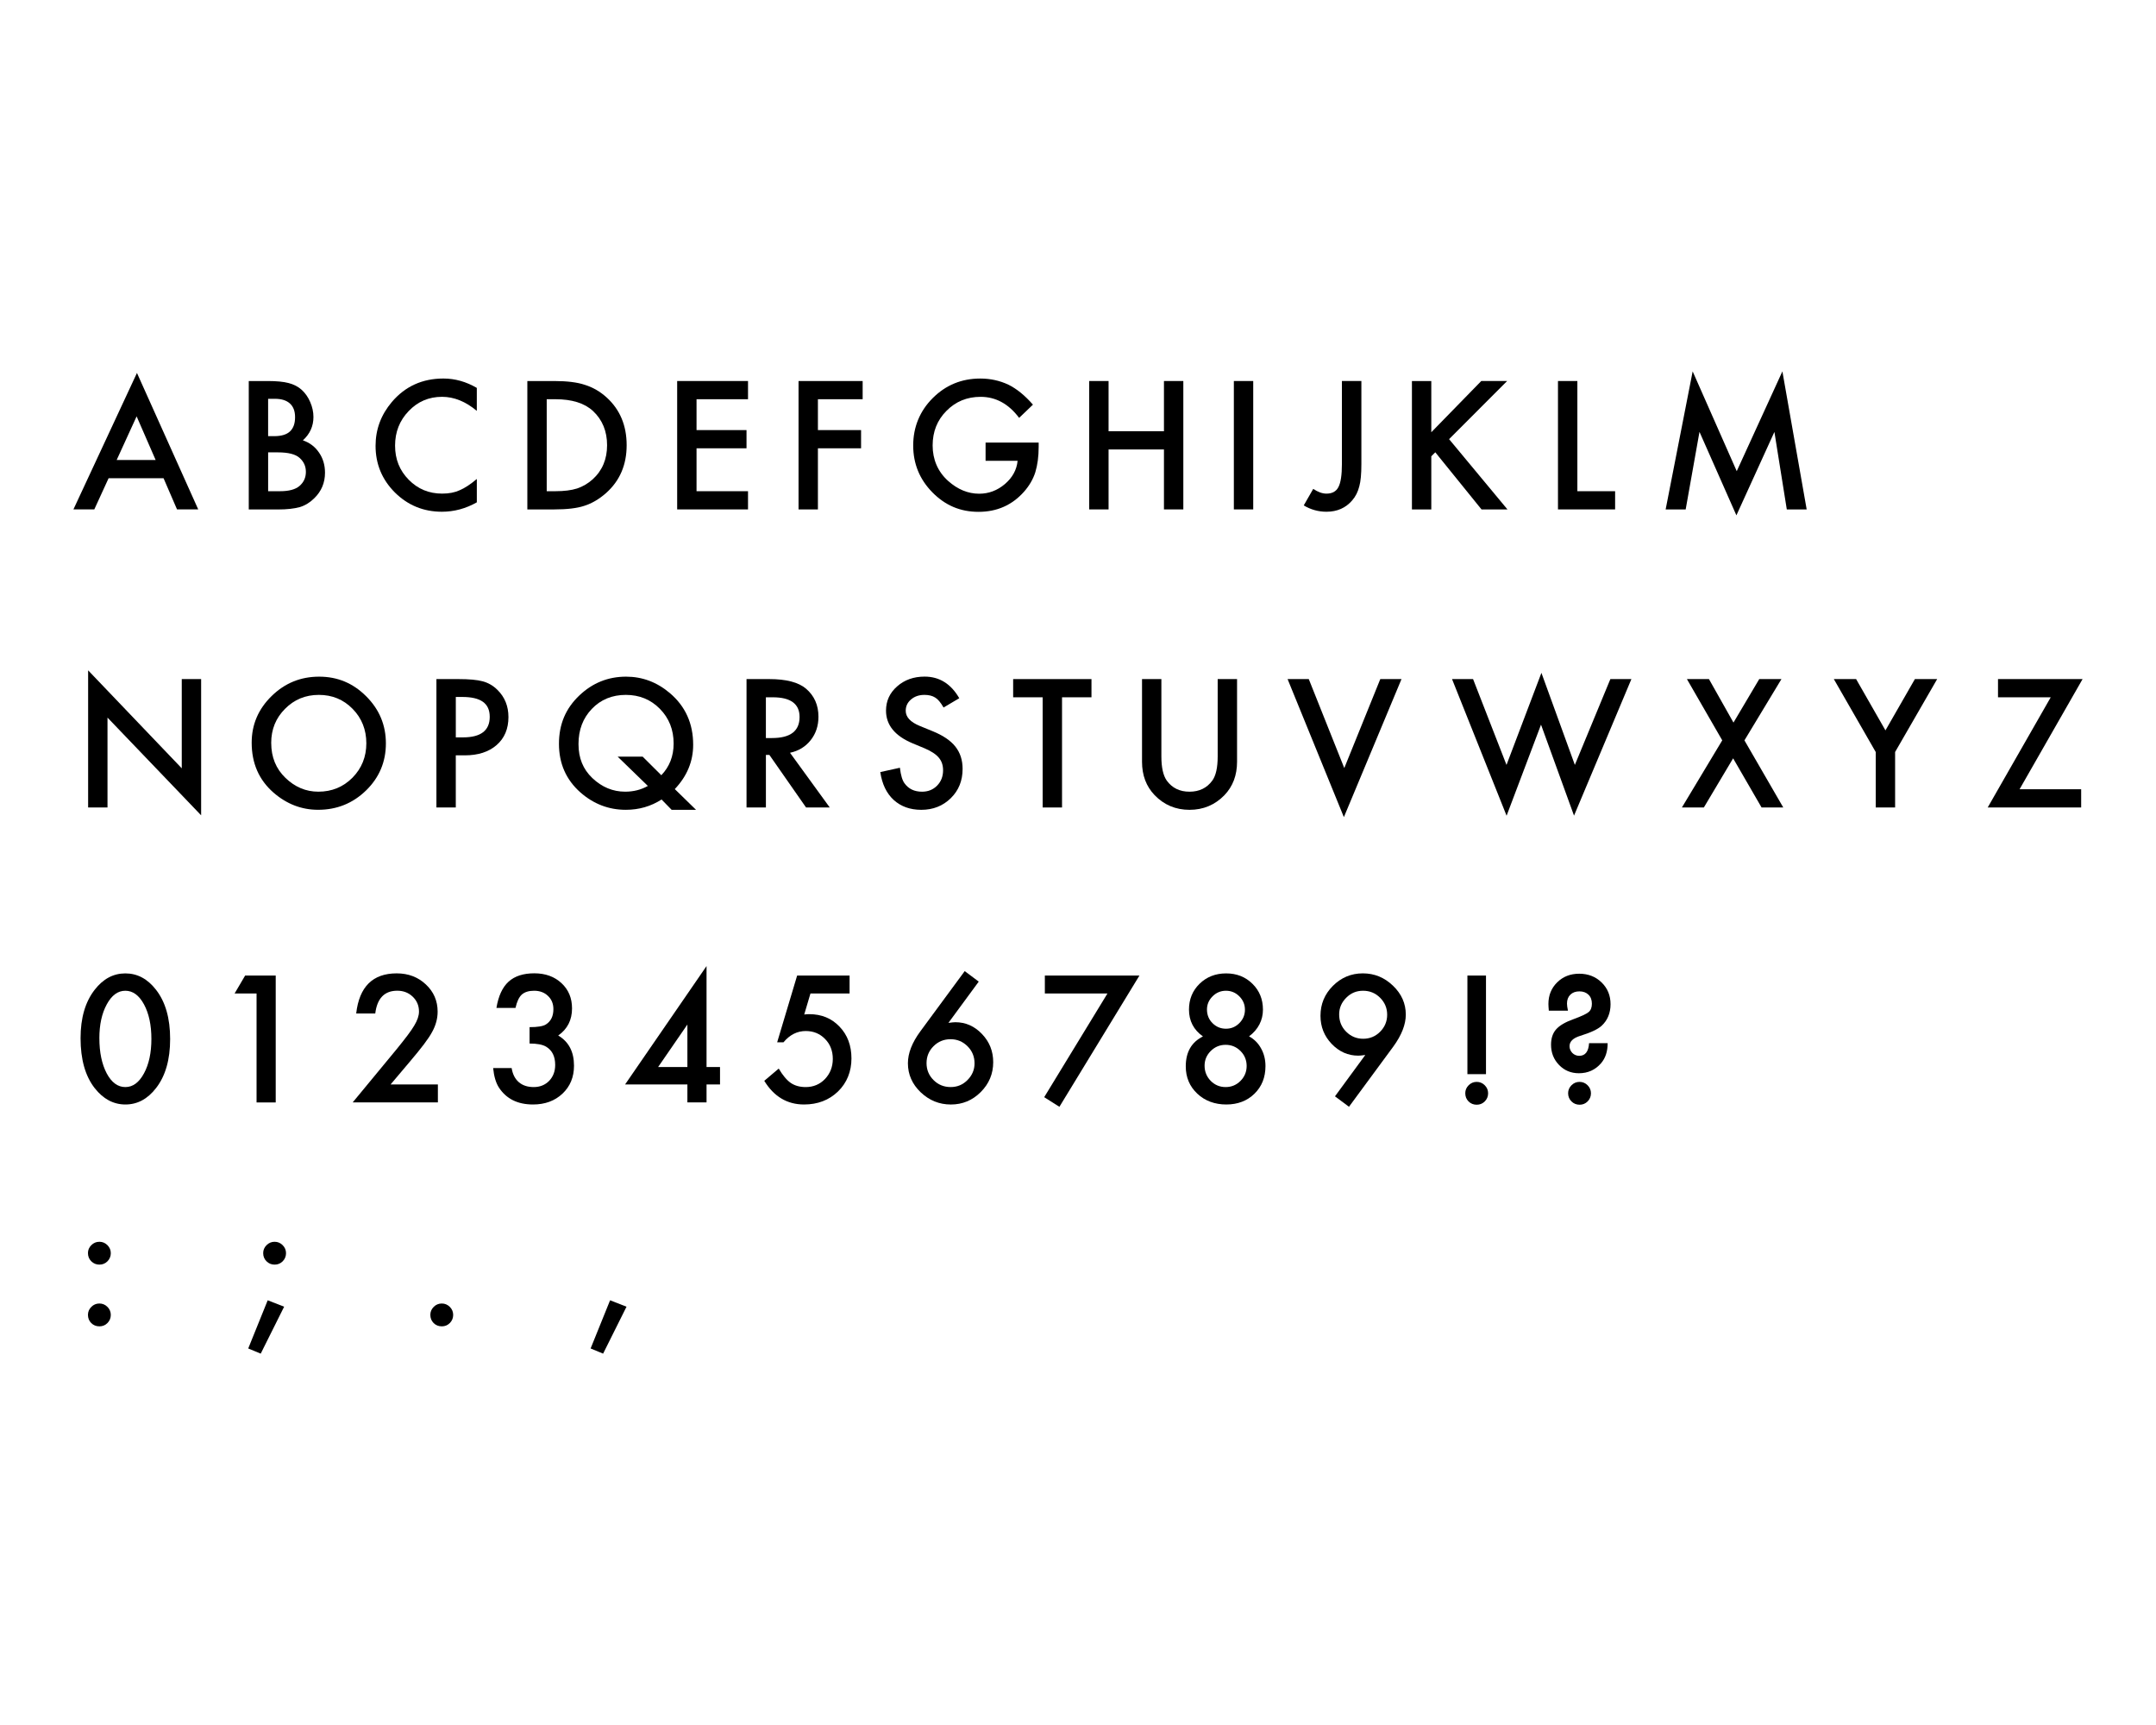
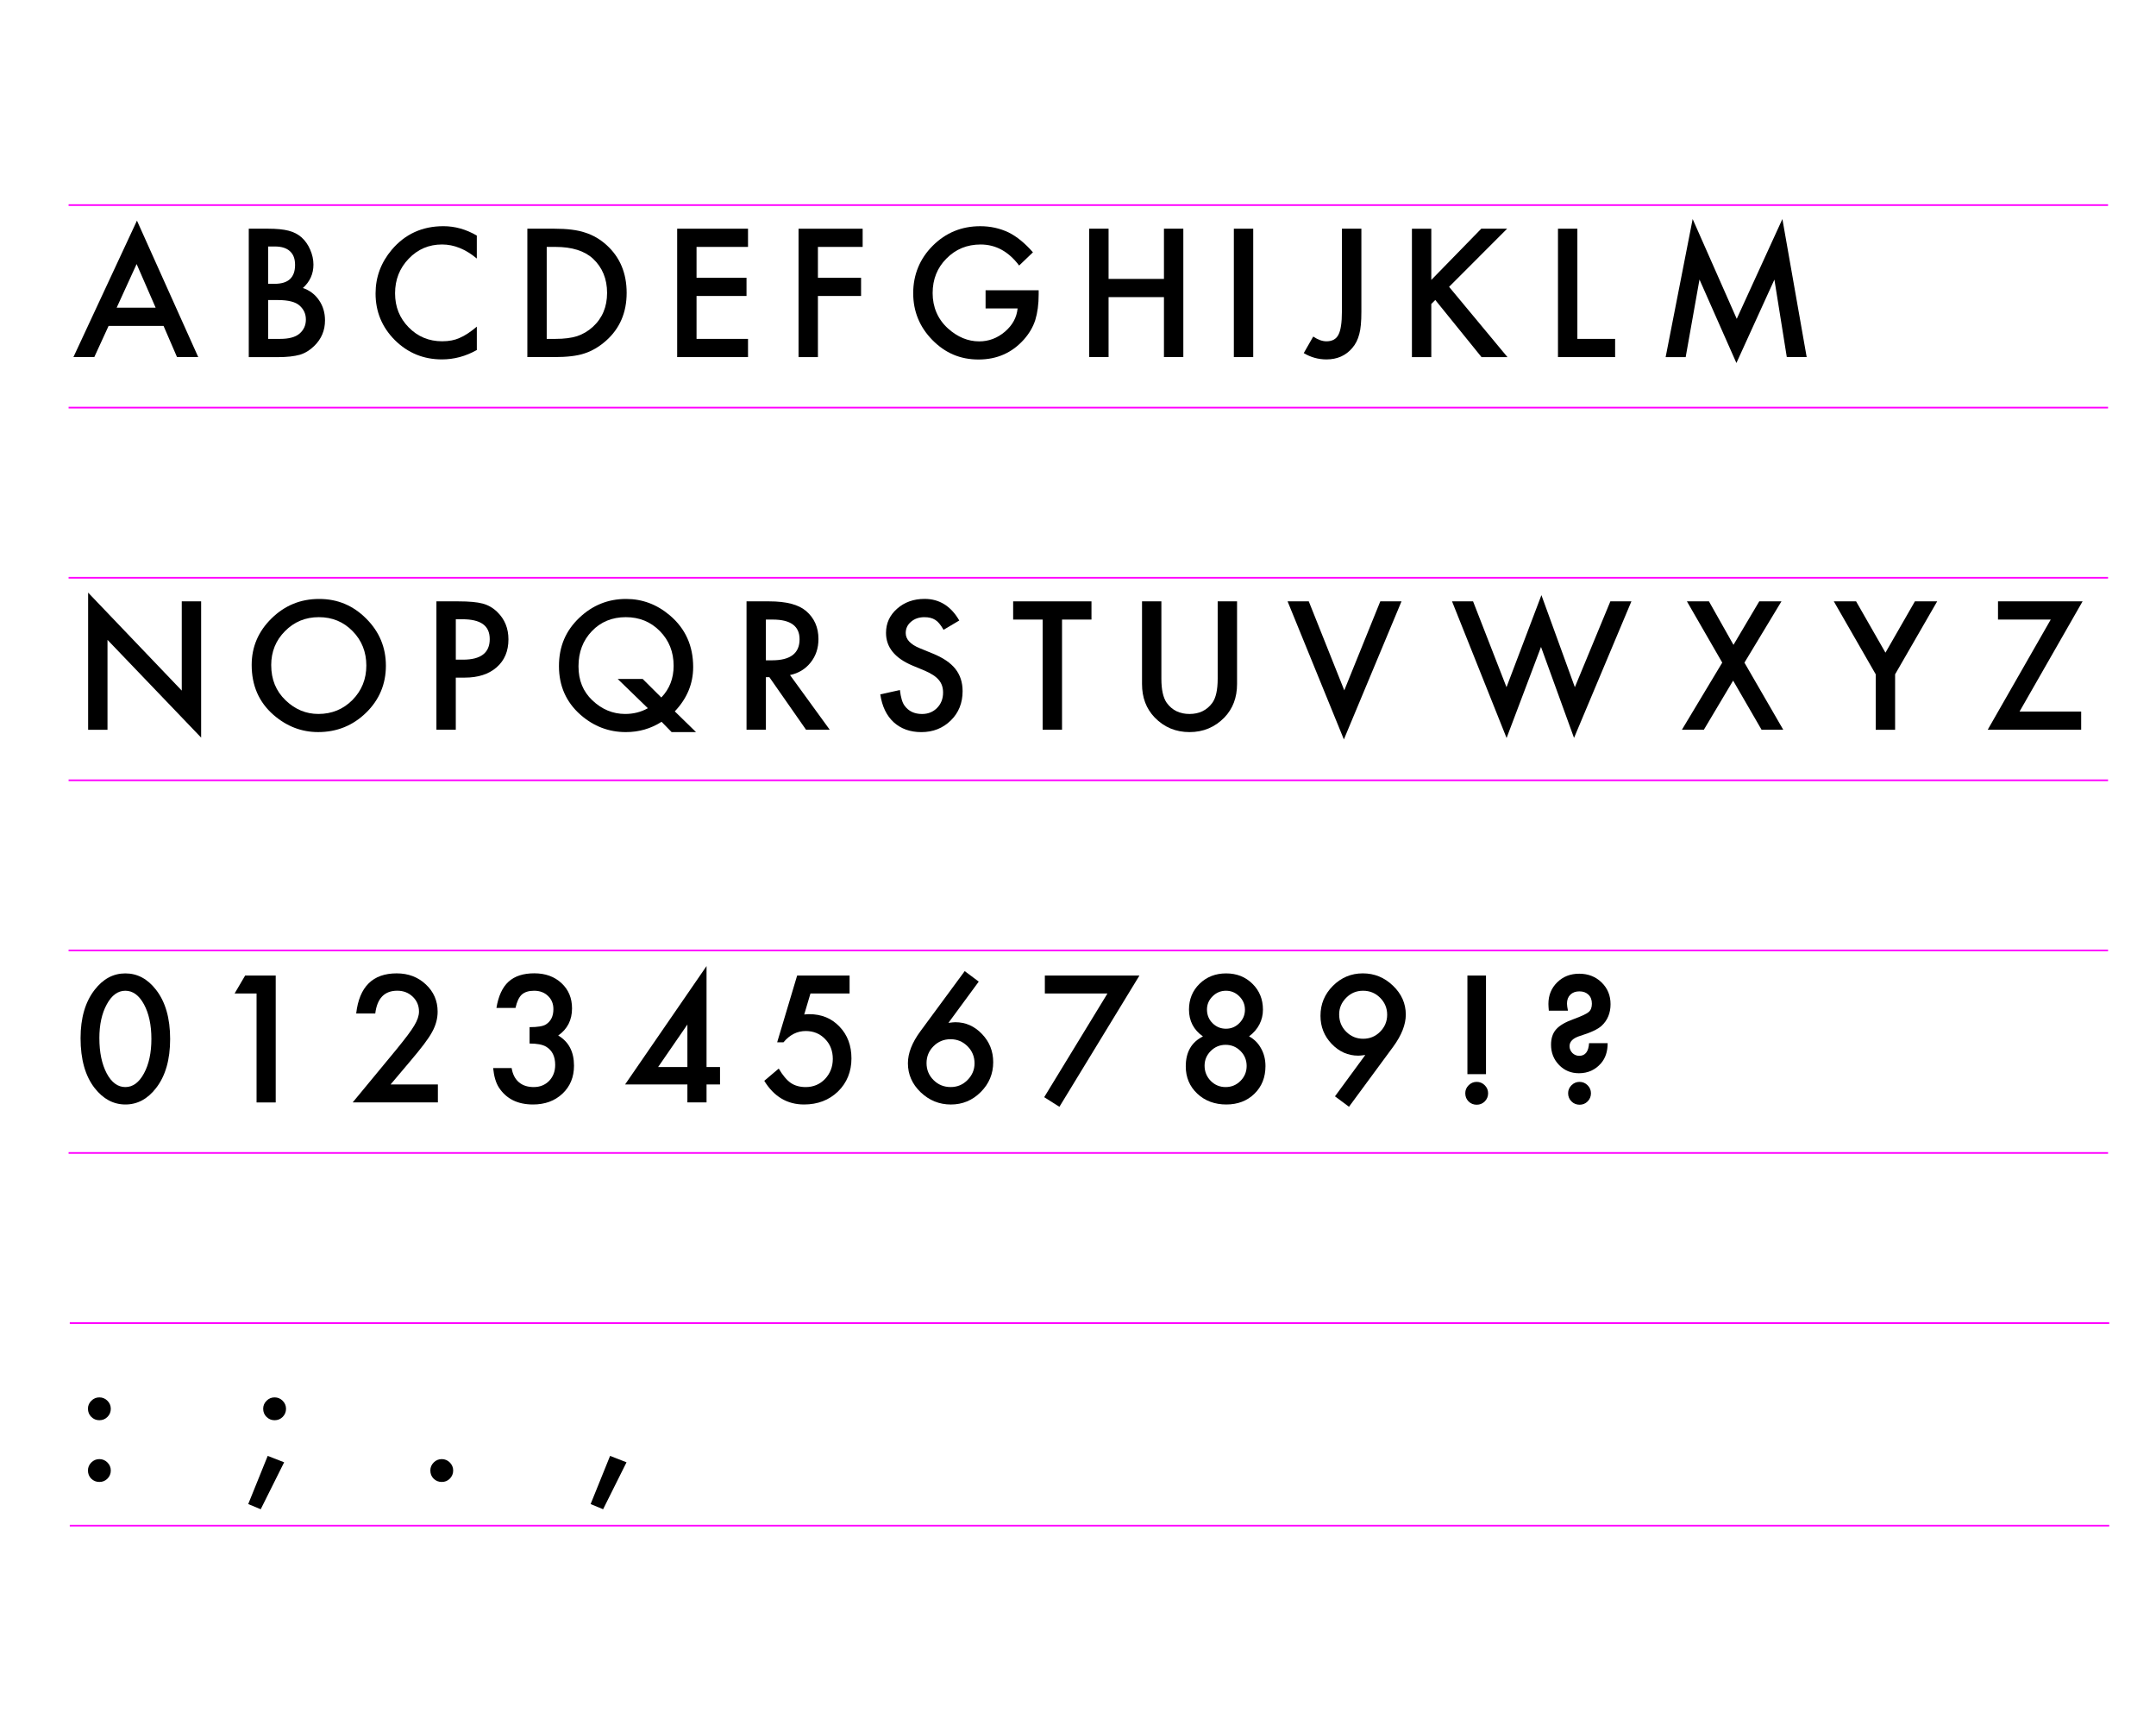
<svg xmlns="http://www.w3.org/2000/svg" id="_レイヤー_1" data-name="レイヤー 1" viewBox="0 0 1280 1024">
  <defs>
    <style>
-       .cls-1 {
+       .cls-1, .cls-2 {
        fill: none;
+       }
+ 
+       .cls-2 {
+         stroke: #f0f;
+         stroke-miterlimit: 10;
      }
    </style>
    <clipPath id="clippath">
      <rect class="cls-1" x="3089.82" y="1117.78" width="1920" height="1080" />
    </clipPath>
  </defs>
-   <path d="M97.1,283.89h-32.63l-8.49,18.51h-12.39l37.72-81.01,36.38,81.01h-12.59l-8-18.51ZM92.41,273.08l-11.3-25.92-11.85,25.92h23.15Z" />
-   <path d="M147.69,302.41v-76.22h11.45c5.1,0,9.17.4,12.19,1.19,3.06.79,5.64,2.12,7.75,4,2.14,1.94,3.83,4.36,5.08,7.26,1.28,2.93,1.93,5.89,1.93,8.89,0,5.46-2.09,10.09-6.27,13.87,4.05,1.38,7.24,3.8,9.58,7.26,2.37,3.42,3.55,7.41,3.55,11.95,0,5.96-2.11,10.99-6.32,15.11-2.54,2.53-5.38,4.29-8.54,5.28-3.46.96-7.78,1.43-12.98,1.43h-17.43ZM159.19,258.91h3.6c4.28,0,7.41-.95,9.4-2.84,1.99-1.89,2.99-4.68,2.99-8.37s-1.02-6.31-3.06-8.17c-2.04-1.86-5-2.79-8.89-2.79h-4.05v22.17ZM159.19,291.59h7.11c5.2,0,9.02-1.02,11.45-3.06,2.57-2.2,3.85-5,3.85-8.39s-1.23-6.05-3.7-8.29c-2.4-2.2-6.7-3.31-12.88-3.31h-5.83v23.05Z" />
-   <path d="M283.08,230.28v13.62c-6.65-5.56-13.53-8.34-20.63-8.34-7.83,0-14.43,2.81-19.8,8.44-5.4,5.6-8.1,12.44-8.1,20.54s2.7,14.74,8.1,20.24c5.4,5.5,12.01,8.24,19.85,8.24,4.05,0,7.49-.66,10.32-1.97,1.58-.66,3.22-1.55,4.91-2.67,1.7-1.12,3.48-2.47,5.36-4.05v13.87c-6.58,3.72-13.49,5.58-20.73,5.58-10.89,0-20.19-3.8-27.89-11.4-7.67-7.67-11.5-16.92-11.5-27.74,0-9.71,3.21-18.37,9.63-25.97,7.9-9.31,18.12-13.97,30.66-13.97,6.85,0,13.46,1.86,19.85,5.58Z" />
-   <path d="M313.08,302.41v-76.22h16c7.67,0,13.72.76,18.17,2.27,4.77,1.48,9.1,4,12.99,7.55,7.86,7.18,11.8,16.61,11.8,28.29s-4.1,21.2-12.29,28.44c-4.12,3.62-8.43,6.14-12.93,7.55-4.21,1.41-10.19,2.12-17.92,2.12h-15.8ZM324.59,291.59h5.18c5.17,0,9.46-.54,12.88-1.63,3.42-1.15,6.52-2.98,9.28-5.48,5.66-5.17,8.49-11.9,8.49-20.19s-2.8-15.14-8.39-20.34c-5.04-4.64-12.46-6.96-22.27-6.96h-5.18v54.6Z" />
-   <path d="M444.09,236.99h-30.56v18.32h29.67v10.81h-29.67v25.47h30.56v10.81h-42.06v-76.22h42.06v10.81Z" />
-   <path d="M512.15,236.99h-26.56v18.32h25.62v10.81h-25.62v36.29h-11.5v-76.22h38.06v10.81Z" />
-   <path d="M585.15,262.72h31.5v2.52c0,5.73-.67,10.8-2.02,15.2-1.32,4.08-3.54,7.9-6.67,11.45-7.08,7.97-16.08,11.95-27,11.95s-19.8-3.85-27.4-11.55c-7.6-7.73-11.4-17.02-11.4-27.84s3.87-20.44,11.6-28.14c7.73-7.73,17.15-11.6,28.24-11.6,5.96,0,11.52,1.22,16.69,3.65,4.94,2.44,9.79,6.39,14.56,11.85l-8.2,7.85c-6.25-8.33-13.87-12.49-22.86-12.49-8.06,0-14.83,2.78-20.29,8.34-5.46,5.46-8.2,12.31-8.2,20.54s3.04,15.49,9.13,20.98c5.69,5.1,11.87,7.65,18.51,7.65,5.66,0,10.74-1.91,15.25-5.73,4.51-3.85,7.03-8.46,7.55-13.82h-19.01v-10.81Z" />
-   <path d="M658.15,256h32.88v-29.82h11.5v76.22h-11.5v-35.59h-32.88v35.59h-11.5v-76.22h11.5v29.82Z" />
-   <path d="M744.03,226.18v76.22h-11.5v-76.22h11.5Z" />
-   <path d="M808.24,226.18v49.32c0,5.89-.41,10.29-1.23,13.18-.82,3.29-2.22,6.07-4.2,8.34-3.85,4.51-8.95,6.76-15.31,6.76-4.8,0-9.3-1.25-13.48-3.75l5.63-9.82c2.8,1.88,5.41,2.82,7.85,2.82,3.42,0,5.79-1.3,7.11-3.9,1.38-2.6,2.07-7.14,2.07-13.63v-49.32h11.55Z" />
-   <path d="M849.75,256.59l29.67-30.41h15.35l-34.46,34.51,34.66,41.72h-15.4l-27.45-33.92-2.37,2.37v31.55h-11.5v-76.22h11.5v30.41Z" />
-   <path d="M936.47,226.18v65.41h22.41v10.81h-33.92v-76.22h11.5Z" />
-   <path d="M988.88,302.41l16.04-81.95,26.17,59.24,27.1-59.24,14.42,81.95h-11.8l-7.36-46.01-22.56,49.52-21.92-49.56-8.2,46.06h-11.9Z" />
-   <path d="M52.32,479.34v-81.41l55.59,58.16v-52.97h11.5v80.87l-55.59-58.01v53.37h-11.5Z" />
-   <path d="M149.42,440.88c0-10.73,3.93-19.94,11.8-27.65,7.83-7.7,17.25-11.55,28.24-11.55s20.17,3.88,27.94,11.65c7.8,7.77,11.7,17.1,11.7,27.99s-3.92,20.26-11.75,27.89c-7.87,7.67-17.36,11.5-28.49,11.5-9.84,0-18.68-3.41-26.51-10.22-8.62-7.54-12.93-17.41-12.93-29.62ZM161.02,441.03c0,8.43,2.83,15.35,8.49,20.78,5.63,5.43,12.13,8.15,19.5,8.15,8,0,14.74-2.77,20.24-8.29,5.5-5.6,8.24-12.41,8.24-20.44s-2.72-14.94-8.15-20.44c-5.4-5.53-12.08-8.29-20.04-8.29s-14.63,2.76-20.09,8.29c-5.46,5.46-8.2,12.21-8.2,20.24Z" />
-   <path d="M270.6,448.39v30.95h-11.5v-76.22h13.03c6.38,0,11.21.44,14.47,1.33,3.29.89,6.19,2.57,8.69,5.04,4.38,4.28,6.57,9.68,6.57,16.19,0,6.98-2.34,12.51-7.01,16.59-4.67,4.08-10.98,6.12-18.91,6.12h-5.33ZM270.6,437.72h4.3c10.56,0,15.85-4.06,15.85-12.19s-5.45-11.8-16.34-11.8h-3.8v23.99Z" />
-   <path d="M413.2,480.72h-14.46l-5.97-6.12c-6.35,4.08-13.43,6.12-21.23,6.12-10.1,0-19.07-3.42-26.9-10.27-8.53-7.54-12.79-17.16-12.79-28.88s4.03-21.06,12.1-28.73c7.83-7.44,17.08-11.16,27.74-11.16,9.68,0,18.35,3.26,26.02,9.77,9.21,7.83,13.82,18.05,13.82,30.66,0,9.87-3.64,18.64-10.91,26.31l12.59,12.29ZM381.56,449.18l11.06,11.01c4.87-5.07,7.31-11.34,7.31-18.81,0-8.2-2.72-15.06-8.15-20.59s-12.18-8.29-20.24-8.29-14.88,2.76-20.14,8.29c-5.3,5.5-7.95,12.46-7.95,20.88s2.73,14.96,8.2,20.19c5.69,5.4,12.19,8.1,19.5,8.1,4.97,0,9.46-1.14,13.48-3.41l-17.92-17.38h14.86Z" />
-   <path d="M469.02,446.86l23.6,32.48h-14.07l-21.77-31.2h-2.07v31.2h-11.5v-76.22h13.48c10.07,0,17.34,1.89,21.82,5.68,4.94,4.21,7.4,9.77,7.4,16.69,0,5.4-1.55,10.04-4.64,13.92-3.09,3.89-7.17,6.37-12.24,7.45ZM454.71,438.12h3.65c10.89,0,16.34-4.16,16.34-12.49,0-7.8-5.3-11.7-15.9-11.7h-4.1v24.19Z" />
-   <path d="M569.52,414.47l-9.33,5.53c-1.74-3.03-3.41-5-4.99-5.92-1.65-1.05-3.77-1.58-6.37-1.58-3.19,0-5.84.9-7.95,2.71-2.11,1.78-3.16,4.02-3.16,6.72,0,3.72,2.77,6.71,8.29,8.98l7.6,3.11c6.19,2.5,10.71,5.55,13.58,9.16s4.3,8.02,4.3,13.26c0,7.01-2.34,12.8-7.01,17.38-4.71,4.61-10.55,6.91-17.52,6.91-6.62,0-12.08-1.96-16.39-5.87-4.25-3.92-6.9-9.43-7.95-16.54l11.65-2.57c.53,4.48,1.45,7.57,2.77,9.28,2.37,3.29,5.83,4.94,10.37,4.94,3.59,0,6.57-1.2,8.93-3.6,2.37-2.4,3.56-5.45,3.56-9.13,0-1.48-.21-2.84-.62-4.07-.41-1.24-1.05-2.37-1.93-3.41-.87-1.04-2-2.01-3.38-2.91-1.38-.9-3.03-1.77-4.94-2.59l-7.36-3.06c-10.43-4.41-15.65-10.86-15.65-19.35,0-5.73,2.19-10.52,6.57-14.37,4.38-3.88,9.82-5.83,16.34-5.83,8.79,0,15.65,4.28,20.59,12.84Z" />
-   <path d="M630.52,413.93v65.41h-11.5v-65.41h-17.52v-10.81h46.5v10.81h-17.48Z" />
-   <path d="M689.5,403.12v45.91c0,6.55,1.07,11.34,3.21,14.37,3.19,4.38,7.68,6.57,13.48,6.57s10.33-2.19,13.53-6.57c2.14-2.93,3.21-7.72,3.21-14.37v-45.91h11.5v49.07c0,8.03-2.5,14.65-7.5,19.85-5.63,5.79-12.54,8.69-20.73,8.69s-15.09-2.9-20.69-8.69c-5-5.2-7.5-11.81-7.5-19.85v-49.07h11.5Z" />
-   <path d="M777.01,403.12l21.08,52.82,21.38-52.82h12.59l-34.21,81.95-33.42-81.95h12.59Z" />
-   <path d="M874.55,403.12l19.85,50.95,20.73-54.65,19.85,54.65,21.08-50.95h12.49l-34.06,81.06-19.6-54.01-20.44,54.06-32.39-81.11h12.49Z" />
-   <path d="M1022.49,439.5l-20.98-36.38h13.08l14.56,25.82,15.3-25.82h13.18l-21.97,36.38,23.05,39.84h-12.88l-16.89-29.18-17.38,29.18h-13.03l23.94-39.84Z" />
-   <path d="M1113.6,446.41l-24.88-43.3h13.23l17.43,30.46,17.48-30.46h13.23l-24.98,43.3v32.93h-11.5v-32.93Z" />
-   <path d="M1198.99,468.53h36.58v10.81h-55.49l37.42-65.41h-31.3v-10.81h50.21l-37.42,65.41Z" />
  <g>
-     <path d="M47.83,616.28c0-12,2.8-21.58,8.39-28.74,5.01-6.47,11.08-9.71,18.2-9.71s13.19,3.24,18.2,9.71c5.59,7.16,8.39,16.9,8.39,29.22s-2.8,22.02-8.39,29.18c-5.01,6.47-11.06,9.71-18.15,9.71s-13.17-3.24-18.25-9.71c-5.59-7.16-8.39-17.04-8.39-29.66ZM59,616.33c0,8.36,1.45,15.3,4.34,20.83,2.89,5.43,6.59,8.15,11.07,8.15s8.15-2.72,11.08-8.15c2.93-5.4,4.39-12.21,4.39-20.44s-1.46-15.06-4.39-20.49c-2.93-5.4-6.62-8.1-11.08-8.1s-8.1,2.7-11.03,8.1c-2.93,5.37-4.39,12.07-4.39,20.1Z" />
-     <path d="M152.32,589.74h-13.03l6.25-10.64h18.15v75.33h-11.37v-64.69Z" />
-     <path d="M231.92,643.74h28.05v10.68h-50.59l26.15-31.66c2.57-3.15,4.72-5.89,6.46-8.2,1.74-2.31,3.07-4.24,3.98-5.81,1.85-3.06,2.78-5.81,2.78-8.25,0-3.51-1.24-6.46-3.71-8.83-2.47-2.37-5.53-3.56-9.17-3.56-7.61,0-11.97,4.51-13.08,13.51h-11.32c1.82-15.87,9.84-23.81,24.05-23.81,6.86,0,12.62,2.18,17.27,6.54,4.68,4.36,7.03,9.76,7.03,16.2,0,4.1-1.09,8.12-3.27,12.05-1.11,2.05-2.72,4.48-4.85,7.29-2.13,2.81-4.82,6.14-8.08,9.98l-11.71,13.86Z" />
-     <path d="M314.4,619.45v-9.71c4.81,0,8.05-.54,9.71-1.61,2.96-1.89,4.44-4.91,4.44-9.08,0-3.22-1.07-5.84-3.22-7.85-2.11-2.05-4.86-3.07-8.25-3.07-3.16,0-5.59.76-7.32,2.29-1.66,1.56-2.89,4.2-3.71,7.9h-11.32c1.17-7.09,3.58-12.29,7.22-15.59,3.64-3.3,8.73-4.95,15.27-4.95s11.99,1.95,16.15,5.85c4.16,3.87,6.24,8.86,6.24,14.98,0,6.9-2.73,12.26-8.2,16.1,6.25,3.68,9.37,9.64,9.37,17.91,0,6.77-2.28,12.29-6.83,16.59-4.55,4.29-10.39,6.44-17.51,6.44-9.08,0-15.81-3.33-20.2-10-1.82-2.8-2.98-6.67-3.46-11.61h10.98c.59,3.64,2.01,6.43,4.27,8.37,2.26,1.94,5.21,2.9,8.85,2.9s6.72-1.22,9.12-3.66c2.41-2.5,3.61-5.68,3.61-9.51,0-5.07-1.81-8.68-5.42-10.83-2.11-1.24-5.38-1.85-9.81-1.85Z" />
-     <path d="M419.47,633.4h8v10.34h-8v10.68h-11.37v-10.68h-36.98l48.35-70.26v59.91ZM408.1,633.4v-25.22l-17.37,25.22h17.37Z" />
-     <path d="M504.39,589.74h-23.22l-3.71,12.49c.55-.06,1.08-.11,1.58-.15s.97-.05,1.39-.05c7.32,0,13.32,2.47,18,7.42,4.72,4.91,7.07,11.21,7.07,18.88s-2.67,14.47-8,19.61c-5.33,5.14-12.05,7.71-20.15,7.71-9.99,0-17.86-4.68-23.61-14.05l8.59-7.27c2.37,4.03,4.76,6.88,7.17,8.54,2.41,1.63,5.35,2.44,8.83,2.44,4.55,0,8.38-1.59,11.46-4.78,3.09-3.29,4.64-7.27,4.64-11.95s-1.53-8.75-4.59-11.81c-3.06-3.15-6.88-4.73-11.46-4.73-5.11,0-9.51,2.23-13.22,6.68h-3.76l11.86-39.62h31.13v10.64Z" />
-     <path d="M572.73,576.46l8.34,6.25-18,24.49c.98-.13,1.81-.23,2.49-.29.68-.07,1.22-.1,1.61-.1,6.11,0,11.4,2.34,15.86,7.03,4.42,4.62,6.63,10.18,6.63,16.69,0,6.9-2.47,12.82-7.42,17.76-4.91,4.91-10.81,7.37-17.71,7.37s-12.82-2.42-17.95-7.27c-5.04-4.85-7.56-10.59-7.56-17.22,0-5.95,2.46-12.26,7.37-18.93l26.35-35.76ZM578.58,631.25c0-4-1.38-7.38-4.15-10.15-2.8-2.8-6.16-4.2-10.1-4.2s-7.33,1.38-10.1,4.15c-2.77,2.76-4.15,6.12-4.15,10.05s1.38,7.29,4.15,10.05c2.76,2.76,6.15,4.15,10.15,4.15s7.24-1.38,10-4.15,4.2-6.1,4.2-9.9Z" />
-     <path d="M657.5,589.74h-37.18v-10.64h56.16l-47.52,77.92-9.03-5.71,37.57-61.57Z" />
-     <path d="M714.18,615.25c-5.53-3.9-8.29-9.22-8.29-15.95,0-6.11,2.1-11.22,6.29-15.32,4.23-4.1,9.48-6.15,15.76-6.15s11.45,2.05,15.61,6.15c4.16,4.07,6.25,9.19,6.25,15.37s-2.75,11.76-8.25,15.86c3.02,1.63,5.4,4,7.12,7.12,1.76,3.12,2.63,6.63,2.63,10.54,0,6.67-2.18,12.13-6.54,16.39-4.36,4.26-9.94,6.39-16.73,6.39s-12.7-2.15-17.22-6.44c-4.55-4.29-6.83-9.69-6.83-16.2,0-8.46,3.4-14.38,10.2-17.76ZM715.15,632.62c0,3.48,1.2,6.47,3.61,8.98,2.44,2.47,5.4,3.71,8.88,3.71s6.39-1.22,8.83-3.66c2.44-2.47,3.66-5.43,3.66-8.88s-1.22-6.44-3.66-8.88-5.38-3.66-8.83-3.66-6.36,1.22-8.83,3.66c-2.44,2.44-3.66,5.35-3.66,8.73ZM716.57,599.25c0,3.22,1.09,5.92,3.27,8.1,2.21,2.21,4.88,3.32,8,3.32s5.74-1.1,7.95-3.32,3.32-4.86,3.32-7.95-1.11-5.74-3.32-7.95c-2.21-2.21-4.86-3.32-7.95-3.32s-5.74,1.11-7.95,3.32-3.32,4.81-3.32,7.81Z" />
-     <path d="M800.9,657.01l-8.34-6.2,18-24.54c-.98.13-1.8.23-2.49.29-.68.07-1.24.1-1.66.1-6.08,0-11.35-2.33-15.81-6.98-4.42-4.62-6.64-10.18-6.64-16.69,0-6.93,2.46-12.85,7.37-17.76s10.86-7.42,17.76-7.42,12.83,2.44,17.91,7.32c5.07,4.85,7.61,10.57,7.61,17.17,0,5.86-2.47,12.18-7.42,18.98l-26.3,35.71ZM795.05,602.18c0,4.07,1.38,7.48,4.15,10.25,2.8,2.8,6.16,4.2,10.1,4.2s7.29-1.38,10.05-4.15,4.2-6.16,4.2-10.1-1.4-7.3-4.2-10.1c-2.76-2.76-6.13-4.15-10.1-4.15s-7.24,1.38-10,4.15c-2.8,2.8-4.2,6.1-4.2,9.9Z" />
-     <path d="M869.92,648.96c0-1.82.67-3.4,2-4.73,1.33-1.33,2.93-2,4.78-2s3.45.67,4.78,2c1.33,1.33,2,2.93,2,4.78s-.67,3.5-2,4.83c-1.3,1.3-2.9,1.95-4.78,1.95s-3.53-.65-4.83-1.95c-1.3-1.3-1.95-2.93-1.95-4.88ZM871.19,637.65v-58.55h11.03v58.55h-11.03Z" />
-     <path d="M943.42,619.25h11.03c0,4.94-1.32,8.93-3.95,11.95-3.42,3.94-7.79,5.9-13.12,5.9-4.68,0-8.6-1.63-11.76-4.88-3.19-3.28-4.78-7.3-4.78-12.05,0-3.77.99-6.8,2.98-9.08,2.02-2.31,5.43-4.33,10.25-6.05,4.78-1.76,7.81-3.17,9.07-4.24,1.3-1.07,1.95-2.73,1.95-4.98s-.67-4.03-2.02-5.34-3.15-1.98-5.39-1.98-4.03.65-5.37,1.95c-1.33,1.3-2,3.07-2,5.32,0,1.01.2,2.41.58,4.2h-11.37c-.07-.84-.12-1.59-.17-2.24-.05-.65-.07-1.24-.07-1.76,0-5.14,1.74-9.42,5.22-12.83,3.45-3.42,7.81-5.12,13.08-5.12s9.72,1.72,13.27,5.17c3.54,3.45,5.32,7.76,5.32,12.93s-1.77,9.58-5.32,12.83c-2.24,2.05-6.47,4.03-12.69,5.95-4.23,1.3-6.34,3.35-6.34,6.15,0,.78.15,1.52.46,2.22.31.7.72,1.31,1.24,1.83.52.52,1.13.93,1.83,1.22.7.29,1.44.44,2.22.44,3.58,0,5.53-2.5,5.85-7.51ZM930.98,648.96c0-1.82.67-3.4,2-4.73s2.93-2,4.78-2,3.45.67,4.78,2c1.33,1.33,2,2.93,2,4.78s-.67,3.5-2,4.83c-1.3,1.3-2.88,1.95-4.73,1.95s-3.53-.65-4.83-1.95c-1.33-1.33-2-2.96-2-4.88Z" />
+     <line class="cls-2" x1="40.72" y1="241.97" x2="1251.54" y2="241.97" />
+     <g>
+       <path d="M97.1,193.47h-32.63l-8.49,18.51h-12.39l37.72-81.01,36.38,81.01h-12.59l-8-18.51ZM92.41,182.66l-11.3-25.92-11.85,25.92h23.15Z" />
+       <path d="M147.69,211.98v-76.22h11.45c5.1,0,9.17.4,12.19,1.19,3.06.79,5.64,2.12,7.75,4,2.14,1.94,3.83,4.36,5.08,7.26,1.28,2.93,1.93,5.89,1.93,8.89,0,5.46-2.09,10.09-6.27,13.87,4.05,1.38,7.24,3.8,9.58,7.26,2.37,3.42,3.55,7.41,3.55,11.95,0,5.96-2.11,10.99-6.32,15.11-2.54,2.53-5.38,4.29-8.54,5.28-3.46.96-7.78,1.43-12.98,1.43h-17.43ZM159.19,168.49h3.6c4.28,0,7.41-.95,9.4-2.84,1.99-1.89,2.99-4.68,2.99-8.37s-1.02-6.31-3.06-8.17c-2.04-1.86-5-2.79-8.89-2.79h-4.05v22.17ZM159.19,201.17h7.11c5.2,0,9.02-1.02,11.45-3.06,2.57-2.2,3.85-5,3.85-8.39s-1.23-6.05-3.7-8.29c-2.4-2.2-6.7-3.31-12.88-3.31h-5.83v23.05Z" />
+       <path d="M283.08,139.85v13.62c-6.65-5.56-13.53-8.34-20.63-8.34-7.83,0-14.43,2.81-19.8,8.44-5.4,5.6-8.1,12.44-8.1,20.54s2.7,14.74,8.1,20.24c5.4,5.5,12.01,8.24,19.85,8.24,4.05,0,7.49-.66,10.32-1.97,1.58-.66,3.22-1.55,4.91-2.67,1.7-1.12,3.48-2.47,5.36-4.05v13.87c-6.58,3.72-13.49,5.58-20.73,5.58-10.89,0-20.19-3.8-27.89-11.4-7.67-7.67-11.5-16.92-11.5-27.74,0-9.71,3.21-18.37,9.63-25.97,7.9-9.31,18.12-13.97,30.66-13.97,6.85,0,13.46,1.86,19.85,5.58Z" />
+       <path d="M313.08,211.98v-76.22h16c7.67,0,13.72.76,18.17,2.27,4.77,1.48,9.1,4,12.99,7.55,7.86,7.18,11.8,16.61,11.8,28.29s-4.1,21.2-12.29,28.44c-4.12,3.62-8.43,6.14-12.93,7.55-4.21,1.41-10.19,2.12-17.92,2.12h-15.8ZM324.59,201.17h5.18c5.17,0,9.46-.54,12.88-1.63,3.42-1.15,6.52-2.98,9.28-5.48,5.66-5.17,8.49-11.9,8.49-20.19s-2.8-15.14-8.39-20.34c-5.04-4.64-12.46-6.96-22.27-6.96h-5.18v54.6Z" />
+       <path d="M444.09,146.57h-30.56v18.32h29.67v10.81h-29.67v25.47h30.56v10.81h-42.06v-76.22h42.06v10.81Z" />
+       <path d="M512.15,146.57h-26.56v18.32h25.62v10.81h-25.62v36.29h-11.5v-76.22h38.06v10.81Z" />
+       <path d="M585.15,172.29h31.5v2.52c0,5.73-.67,10.8-2.02,15.2-1.32,4.08-3.54,7.9-6.67,11.45-7.08,7.97-16.08,11.95-27,11.95s-19.8-3.85-27.4-11.55c-7.6-7.73-11.4-17.02-11.4-27.84s3.87-20.44,11.6-28.14c7.73-7.73,17.15-11.6,28.24-11.6,5.96,0,11.52,1.22,16.69,3.65,4.94,2.44,9.79,6.39,14.56,11.85l-8.2,7.85c-6.25-8.33-13.87-12.49-22.86-12.49-8.06,0-14.83,2.78-20.29,8.34-5.46,5.46-8.2,12.31-8.2,20.54s3.04,15.49,9.13,20.98c5.69,5.1,11.87,7.65,18.51,7.65,5.66,0,10.74-1.91,15.25-5.73,4.51-3.85,7.03-8.46,7.55-13.82h-19.01v-10.81Z" />
+       <path d="M658.15,165.57h32.88v-29.82h11.5v76.22h-11.5v-35.59h-32.88v35.59h-11.5v-76.22h11.5v29.82Z" />
+       <path d="M744.03,135.76v76.22h-11.5v-76.22h11.5Z" />
+       <path d="M808.24,135.76v49.32c0,5.89-.41,10.29-1.23,13.18-.82,3.29-2.22,6.07-4.2,8.34-3.85,4.51-8.95,6.76-15.31,6.76-4.8,0-9.3-1.25-13.48-3.75l5.63-9.82c2.8,1.88,5.41,2.82,7.85,2.82,3.42,0,5.79-1.3,7.11-3.9,1.38-2.6,2.07-7.14,2.07-13.63v-49.32h11.55Z" />
+       <path d="M849.75,166.17l29.67-30.41h15.35l-34.46,34.51,34.66,41.72h-15.4l-27.45-33.92-2.37,2.37v31.55h-11.5v-76.22h11.5v30.41Z" />
+       <path d="M936.47,135.76v65.41h22.41v10.81h-33.92v-76.22h11.5Z" />
+       <path d="M988.88,211.98l16.04-81.95,26.17,59.24,27.1-59.24,14.42,81.95h-11.8l-7.36-46.01-22.56,49.52-21.92-49.56-8.2,46.06h-11.9Z" />
+       <line class="cls-2" x1="40.72" y1="121.75" x2="1251.54" y2="121.75" />
+     </g>
  </g>
  <g>
-     <path d="M52.22,743.83c0-1.79.67-3.35,2-4.68s2.93-2,4.78-2,3.45.67,4.78,2c1.33,1.33,2,2.93,2,4.78s-.67,3.5-2,4.83c-1.3,1.3-2.9,1.95-4.78,1.95s-3.5-.67-4.83-2c-1.3-1.3-1.95-2.93-1.95-4.88ZM52.22,780.52c0-1.82.67-3.4,2-4.73,1.33-1.33,2.93-2,4.78-2s3.45.67,4.78,2c1.33,1.33,2,2.93,2,4.78s-.67,3.5-2,4.83-2.9,1.95-4.78,1.95-3.53-.65-4.83-1.95c-1.3-1.3-1.95-2.93-1.95-4.88Z" />
-     <path d="M158.93,771.88l9.76,3.81-13.9,27.86-7.42-3.07,11.56-28.59ZM156.25,743.88c0-1.82.67-3.4,2-4.73s2.93-2,4.78-2,3.45.67,4.78,2c1.33,1.33,2,2.93,2,4.78s-.67,3.5-2,4.83c-1.3,1.3-2.9,1.95-4.78,1.95s-3.5-.67-4.83-2c-1.3-1.3-1.95-2.91-1.95-4.83Z" />
-     <path d="M255.49,780.52c0-1.82.67-3.4,2-4.73,1.33-1.33,2.93-2,4.78-2s3.45.67,4.78,2c1.33,1.33,2,2.93,2,4.78s-.67,3.5-2,4.83-2.9,1.95-4.78,1.95-3.53-.65-4.83-1.95c-1.3-1.3-1.95-2.93-1.95-4.88Z" />
-     <path d="M362.2,771.88l9.76,3.81-13.9,27.86-7.42-3.07,11.56-28.59Z" />
+     <path d="M52.32,433.2v-81.41l55.59,58.16v-52.97h11.5v80.87l-55.59-58.01v53.37h-11.5Z" />
+     <path d="M149.42,394.75c0-10.73,3.93-19.94,11.8-27.65,7.83-7.7,17.25-11.55,28.24-11.55s20.17,3.88,27.94,11.65c7.8,7.77,11.7,17.1,11.7,27.99s-3.92,20.26-11.75,27.89c-7.87,7.67-17.36,11.5-28.49,11.5-9.84,0-18.68-3.41-26.51-10.22-8.62-7.54-12.93-17.41-12.93-29.62ZM161.02,394.89c0,8.43,2.83,15.35,8.49,20.78,5.63,5.43,12.13,8.15,19.5,8.15,8,0,14.74-2.77,20.24-8.29,5.5-5.6,8.24-12.41,8.24-20.44s-2.72-14.94-8.15-20.44c-5.4-5.53-12.08-8.29-20.04-8.29s-14.63,2.76-20.09,8.29c-5.46,5.46-8.2,12.21-8.2,20.24Z" />
+     <path d="M270.6,402.25v30.95h-11.5v-76.22h13.03c6.38,0,11.21.44,14.47,1.33,3.29.89,6.19,2.57,8.69,5.04,4.38,4.28,6.57,9.68,6.57,16.19,0,6.98-2.34,12.51-7.01,16.59-4.67,4.08-10.98,6.12-18.91,6.12h-5.33ZM270.6,391.59h4.3c10.56,0,15.85-4.06,15.85-12.19s-5.45-11.8-16.34-11.8h-3.8v23.99Z" />
+     <path d="M413.2,434.59h-14.46l-5.97-6.12c-6.35,4.08-13.43,6.12-21.23,6.12-10.1,0-19.07-3.42-26.9-10.27-8.53-7.54-12.79-17.16-12.79-28.88s4.03-21.06,12.1-28.73c7.83-7.44,17.08-11.16,27.74-11.16,9.68,0,18.35,3.26,26.02,9.77,9.21,7.83,13.82,18.05,13.82,30.66,0,9.87-3.64,18.64-10.91,26.31l12.59,12.29ZM381.56,403.04l11.06,11.01c4.87-5.07,7.31-11.34,7.31-18.81,0-8.2-2.72-15.06-8.15-20.59-5.43-5.53-12.18-8.29-20.24-8.29s-14.88,2.76-20.14,8.29c-5.3,5.5-7.95,12.46-7.95,20.88s2.73,14.96,8.2,20.19c5.69,5.4,12.19,8.1,19.5,8.1,4.97,0,9.46-1.14,13.48-3.41l-17.92-17.38h14.86Z" />
+     <path d="M469.02,400.72l23.6,32.48h-14.07l-21.77-31.2h-2.07v31.2h-11.5v-76.22h13.48c10.07,0,17.34,1.89,21.82,5.68,4.94,4.21,7.4,9.77,7.4,16.69,0,5.4-1.55,10.04-4.64,13.92-3.09,3.89-7.17,6.37-12.24,7.45ZM454.71,391.98h3.65c10.89,0,16.34-4.16,16.34-12.49,0-7.8-5.3-11.7-15.9-11.7h-4.1v24.19Z" />
+     <path d="M569.52,368.34l-9.33,5.53c-1.74-3.03-3.41-5-4.99-5.92-1.65-1.05-3.77-1.58-6.37-1.58-3.19,0-5.84.9-7.95,2.71-2.11,1.78-3.16,4.02-3.16,6.72,0,3.72,2.77,6.71,8.29,8.98l7.6,3.11c6.19,2.5,10.71,5.55,13.58,9.16,2.86,3.6,4.3,8.02,4.3,13.26,0,7.01-2.34,12.8-7.01,17.38-4.71,4.61-10.55,6.91-17.52,6.91-6.62,0-12.08-1.96-16.39-5.87-4.25-3.92-6.9-9.43-7.95-16.54l11.65-2.57c.53,4.48,1.45,7.57,2.77,9.28,2.37,3.29,5.83,4.94,10.37,4.94,3.59,0,6.57-1.2,8.93-3.6,2.37-2.4,3.56-5.45,3.56-9.13,0-1.48-.21-2.84-.62-4.07-.41-1.24-1.05-2.37-1.93-3.41-.87-1.04-2-2.01-3.38-2.91-1.38-.9-3.03-1.77-4.94-2.59l-7.36-3.06c-10.43-4.41-15.65-10.86-15.65-19.35,0-5.73,2.19-10.52,6.57-14.37,4.38-3.88,9.82-5.83,16.34-5.83,8.79,0,15.65,4.28,20.59,12.84Z" />
+     <path d="M630.52,367.79v65.41h-11.5v-65.41h-17.52v-10.81h46.5v10.81h-17.48Z" />
+     <path d="M689.5,356.98v45.91c0,6.55,1.07,11.34,3.21,14.37,3.19,4.38,7.68,6.57,13.48,6.57s10.33-2.19,13.53-6.57c2.14-2.93,3.21-7.72,3.21-14.37v-45.91h11.5v49.07c0,8.03-2.5,14.65-7.5,19.85-5.63,5.79-12.54,8.69-20.73,8.69s-15.09-2.9-20.69-8.69c-5-5.2-7.5-11.81-7.5-19.85v-49.07h11.5Z" />
+     <path d="M777.01,356.98l21.08,52.82,21.38-52.82h12.59l-34.21,81.95-33.42-81.95h12.59Z" />
+     <path d="M874.55,356.98l19.85,50.95,20.73-54.65,19.85,54.65,21.08-50.95h12.49l-34.06,81.06-19.6-54.01-20.44,54.06-32.39-81.11h12.49Z" />
+     <path d="M1022.49,393.36l-20.98-36.38h13.08l14.56,25.82,15.3-25.82h13.18l-21.97,36.38,23.05,39.84h-12.88l-16.89-29.18-17.38,29.18h-13.03l23.94-39.84Z" />
+     <path d="M1113.6,400.28l-24.88-43.3h13.23l17.43,30.46,17.48-30.46h13.23l-24.98,43.3v32.93h-11.5v-32.93Z" />
+     <path d="M1198.99,422.39h36.58v10.81h-55.49l37.42-65.41h-31.3v-10.81h50.21l-37.42,65.41Z" />
+     <g>
+       <line class="cls-2" x1="40.72" y1="463.2" x2="1251.54" y2="463.2" />
+       <line class="cls-2" x1="40.72" y1="342.97" x2="1251.54" y2="342.97" />
+     </g>
+   </g>
+   <g>
+     <g>
+       <path d="M47.83,616.28c0-12,2.8-21.58,8.39-28.74,5.01-6.47,11.08-9.71,18.2-9.71s13.19,3.24,18.2,9.71c5.59,7.16,8.39,16.9,8.39,29.22s-2.8,22.02-8.39,29.18c-5.01,6.47-11.06,9.71-18.15,9.71s-13.17-3.24-18.25-9.71c-5.59-7.16-8.39-17.04-8.39-29.66ZM59,616.33c0,8.36,1.45,15.3,4.34,20.83,2.89,5.43,6.59,8.15,11.07,8.15s8.15-2.72,11.08-8.15c2.93-5.4,4.39-12.21,4.39-20.44s-1.46-15.06-4.39-20.49c-2.93-5.4-6.62-8.1-11.08-8.1s-8.1,2.7-11.03,8.1c-2.93,5.37-4.39,12.07-4.39,20.1Z" />
+       <path d="M152.32,589.74h-13.03l6.25-10.64h18.15v75.33h-11.37v-64.69Z" />
+       <path d="M231.92,643.74h28.05v10.68h-50.59l26.15-31.66c2.57-3.15,4.72-5.89,6.46-8.2,1.74-2.31,3.07-4.24,3.98-5.81,1.85-3.06,2.78-5.81,2.78-8.25,0-3.51-1.24-6.46-3.71-8.83-2.47-2.37-5.53-3.56-9.17-3.56-7.61,0-11.97,4.51-13.08,13.51h-11.32c1.82-15.87,9.84-23.81,24.05-23.81,6.86,0,12.62,2.18,17.27,6.54,4.68,4.36,7.03,9.76,7.03,16.2,0,4.1-1.09,8.12-3.27,12.05-1.11,2.05-2.72,4.48-4.85,7.29-2.13,2.81-4.82,6.14-8.08,9.98l-11.71,13.86Z" />
+       <path d="M314.4,619.45v-9.71c4.81,0,8.05-.54,9.71-1.61,2.96-1.89,4.44-4.91,4.44-9.08,0-3.22-1.07-5.84-3.22-7.85-2.11-2.05-4.86-3.07-8.25-3.07-3.16,0-5.59.76-7.32,2.29-1.66,1.56-2.89,4.2-3.71,7.9h-11.32c1.17-7.09,3.58-12.29,7.22-15.59,3.64-3.3,8.73-4.95,15.27-4.95s11.99,1.95,16.15,5.85c4.16,3.87,6.24,8.86,6.24,14.98,0,6.9-2.73,12.26-8.2,16.1,6.25,3.68,9.37,9.64,9.37,17.91,0,6.77-2.28,12.29-6.83,16.59-4.55,4.29-10.39,6.44-17.51,6.44-9.08,0-15.81-3.33-20.2-10-1.82-2.8-2.98-6.67-3.46-11.61h10.98c.59,3.64,2.01,6.43,4.27,8.37,2.26,1.94,5.21,2.9,8.85,2.9s6.72-1.22,9.12-3.66c2.41-2.5,3.61-5.68,3.61-9.51,0-5.07-1.81-8.68-5.42-10.83-2.11-1.24-5.38-1.85-9.81-1.85Z" />
+       <path d="M419.47,633.4h8v10.34h-8v10.68h-11.37v-10.68h-36.98l48.35-70.26v59.91ZM408.1,633.4v-25.22l-17.37,25.22h17.37Z" />
+       <path d="M504.39,589.74h-23.22l-3.71,12.49c.55-.06,1.08-.11,1.58-.15s.97-.05,1.39-.05c7.32,0,13.32,2.47,18,7.42,4.72,4.91,7.07,11.21,7.07,18.88s-2.67,14.47-8,19.61c-5.33,5.14-12.05,7.71-20.15,7.71-9.99,0-17.86-4.68-23.61-14.05l8.59-7.27c2.37,4.03,4.76,6.88,7.17,8.54,2.41,1.63,5.35,2.44,8.83,2.44,4.55,0,8.38-1.59,11.46-4.78,3.09-3.29,4.64-7.27,4.64-11.95s-1.53-8.75-4.59-11.81c-3.06-3.15-6.88-4.73-11.46-4.73-5.11,0-9.51,2.23-13.22,6.68h-3.76l11.86-39.62h31.13v10.64Z" />
+       <path d="M572.73,576.46l8.34,6.25-18,24.49c.98-.13,1.81-.23,2.49-.29.68-.07,1.22-.1,1.61-.1,6.11,0,11.4,2.34,15.86,7.03,4.42,4.62,6.63,10.18,6.63,16.69,0,6.9-2.47,12.82-7.42,17.76-4.91,4.91-10.81,7.37-17.71,7.37s-12.82-2.42-17.95-7.27c-5.04-4.85-7.56-10.59-7.56-17.22,0-5.95,2.46-12.26,7.37-18.93l26.35-35.76ZM578.58,631.25c0-4-1.38-7.38-4.15-10.15-2.8-2.8-6.16-4.2-10.1-4.2s-7.33,1.38-10.1,4.15c-2.77,2.76-4.15,6.12-4.15,10.05s1.38,7.29,4.15,10.05c2.76,2.76,6.15,4.15,10.15,4.15s7.24-1.38,10-4.15,4.2-6.1,4.2-9.9Z" />
+       <path d="M657.5,589.74h-37.18v-10.64h56.16l-47.52,77.92-9.03-5.71,37.57-61.57Z" />
+       <path d="M714.18,615.25c-5.53-3.9-8.29-9.22-8.29-15.95,0-6.11,2.1-11.22,6.29-15.32,4.23-4.1,9.48-6.15,15.76-6.15s11.45,2.05,15.61,6.15c4.16,4.07,6.25,9.19,6.25,15.37s-2.75,11.76-8.25,15.86c3.02,1.63,5.4,4,7.12,7.12,1.76,3.12,2.63,6.63,2.63,10.54,0,6.67-2.18,12.13-6.54,16.39-4.36,4.26-9.94,6.39-16.73,6.39s-12.7-2.15-17.22-6.44c-4.55-4.29-6.83-9.69-6.83-16.2,0-8.46,3.4-14.38,10.2-17.76ZM715.15,632.62c0,3.48,1.2,6.47,3.61,8.98,2.44,2.47,5.4,3.71,8.88,3.71s6.39-1.22,8.83-3.66c2.44-2.47,3.66-5.43,3.66-8.88s-1.22-6.44-3.66-8.88-5.38-3.66-8.83-3.66-6.36,1.22-8.83,3.66c-2.44,2.44-3.66,5.35-3.66,8.73ZM716.57,599.25c0,3.22,1.09,5.92,3.27,8.1,2.21,2.21,4.88,3.32,8,3.32s5.74-1.1,7.95-3.32,3.32-4.86,3.32-7.95-1.11-5.74-3.32-7.95c-2.21-2.21-4.86-3.32-7.95-3.32s-5.74,1.11-7.95,3.32-3.32,4.81-3.32,7.81Z" />
+       <path d="M800.9,657.01l-8.34-6.2,18-24.54c-.98.13-1.8.23-2.49.29-.68.07-1.24.1-1.66.1-6.08,0-11.35-2.33-15.81-6.98-4.42-4.62-6.64-10.18-6.64-16.69,0-6.93,2.46-12.85,7.37-17.76s10.86-7.42,17.76-7.42,12.83,2.44,17.91,7.32c5.07,4.85,7.61,10.57,7.61,17.17,0,5.86-2.47,12.18-7.42,18.98l-26.3,35.71ZM795.05,602.18c0,4.07,1.38,7.48,4.15,10.25,2.8,2.8,6.16,4.2,10.1,4.2s7.29-1.38,10.05-4.15,4.2-6.16,4.2-10.1-1.4-7.3-4.2-10.1c-2.76-2.76-6.13-4.15-10.1-4.15s-7.24,1.38-10,4.15c-2.8,2.8-4.2,6.1-4.2,9.9Z" />
+       <path d="M869.92,648.96c0-1.82.67-3.4,2-4.73,1.33-1.33,2.93-2,4.78-2s3.45.67,4.78,2c1.33,1.33,2,2.93,2,4.78s-.67,3.5-2,4.83c-1.3,1.3-2.9,1.95-4.78,1.95s-3.53-.65-4.83-1.95c-1.3-1.3-1.95-2.93-1.95-4.88ZM871.19,637.65v-58.55h11.03v58.55h-11.03Z" />
+       <path d="M943.42,619.25h11.03c0,4.94-1.32,8.93-3.95,11.95-3.42,3.94-7.79,5.9-13.12,5.9-4.68,0-8.6-1.63-11.76-4.88-3.19-3.28-4.78-7.3-4.78-12.05,0-3.77.99-6.8,2.98-9.08,2.02-2.31,5.43-4.33,10.25-6.05,4.78-1.76,7.81-3.17,9.07-4.24,1.3-1.07,1.95-2.73,1.95-4.98s-.67-4.03-2.02-5.34-3.15-1.98-5.39-1.98-4.03.65-5.37,1.95c-1.33,1.3-2,3.07-2,5.32,0,1.01.2,2.41.58,4.2h-11.37c-.07-.84-.12-1.59-.17-2.24-.05-.65-.07-1.24-.07-1.76,0-5.14,1.74-9.42,5.22-12.83,3.45-3.42,7.81-5.12,13.08-5.12s9.72,1.72,13.27,5.17c3.54,3.45,5.32,7.76,5.32,12.93s-1.77,9.58-5.32,12.83c-2.24,2.05-6.47,4.03-12.69,5.95-4.23,1.3-6.34,3.35-6.34,6.15,0,.78.15,1.52.46,2.22.31.7.72,1.31,1.24,1.83.52.52,1.13.93,1.83,1.22.7.29,1.44.44,2.22.44,3.58,0,5.53-2.5,5.85-7.51ZM930.98,648.96c0-1.82.67-3.4,2-4.73s2.93-2,4.78-2,3.45.67,4.78,2c1.33,1.33,2,2.93,2,4.78s-.67,3.5-2,4.83c-1.3,1.3-2.88,1.95-4.73,1.95s-3.53-.65-4.83-1.95c-1.33-1.33-2-2.96-2-4.88Z" />
+     </g>
+     <g>
+       <line class="cls-2" x1="40.72" y1="684.42" x2="1251.54" y2="684.42" />
+       <line class="cls-2" x1="40.72" y1="564.2" x2="1251.54" y2="564.2" />
+     </g>
+   </g>
+   <g>
+     <g>
+       <path d="M52.22,836.2c0-1.79.67-3.35,2-4.68s2.93-2,4.78-2,3.45.67,4.78,2c1.33,1.33,2,2.93,2,4.78s-.67,3.5-2,4.83c-1.3,1.3-2.9,1.95-4.78,1.95s-3.5-.67-4.83-2c-1.3-1.3-1.95-2.93-1.95-4.88ZM52.22,872.89c0-1.82.67-3.4,2-4.73,1.33-1.33,2.93-2,4.78-2s3.45.67,4.78,2c1.33,1.33,2,2.93,2,4.78s-.67,3.5-2,4.83-2.9,1.95-4.78,1.95-3.53-.65-4.83-1.95c-1.3-1.3-1.95-2.93-1.95-4.88Z" />
+       <path d="M158.93,864.25l9.76,3.81-13.9,27.86-7.42-3.07,11.56-28.59ZM156.25,836.25c0-1.82.67-3.4,2-4.73s2.93-2,4.78-2,3.45.67,4.78,2c1.33,1.33,2,2.93,2,4.78s-.67,3.5-2,4.83c-1.3,1.3-2.9,1.95-4.78,1.95s-3.5-.67-4.83-2c-1.3-1.3-1.95-2.91-1.95-4.83Z" />
+       <path d="M255.49,872.89c0-1.82.67-3.4,2-4.73,1.33-1.33,2.93-2,4.78-2s3.45.67,4.78,2c1.33,1.33,2,2.93,2,4.78s-.67,3.5-2,4.83-2.9,1.95-4.78,1.95-3.53-.65-4.83-1.95c-1.3-1.3-1.95-2.93-1.95-4.88Z" />
+       <path d="M362.2,864.25l9.76,3.81-13.9,27.86-7.42-3.07,11.56-28.59Z" />
+     </g>
+     <g>
+       <line class="cls-2" x1="41.42" y1="905.65" x2="1252.24" y2="905.65" />
+       <line class="cls-2" x1="41.42" y1="785.42" x2="1252.24" y2="785.42" />
+     </g>
  </g>
</svg>
